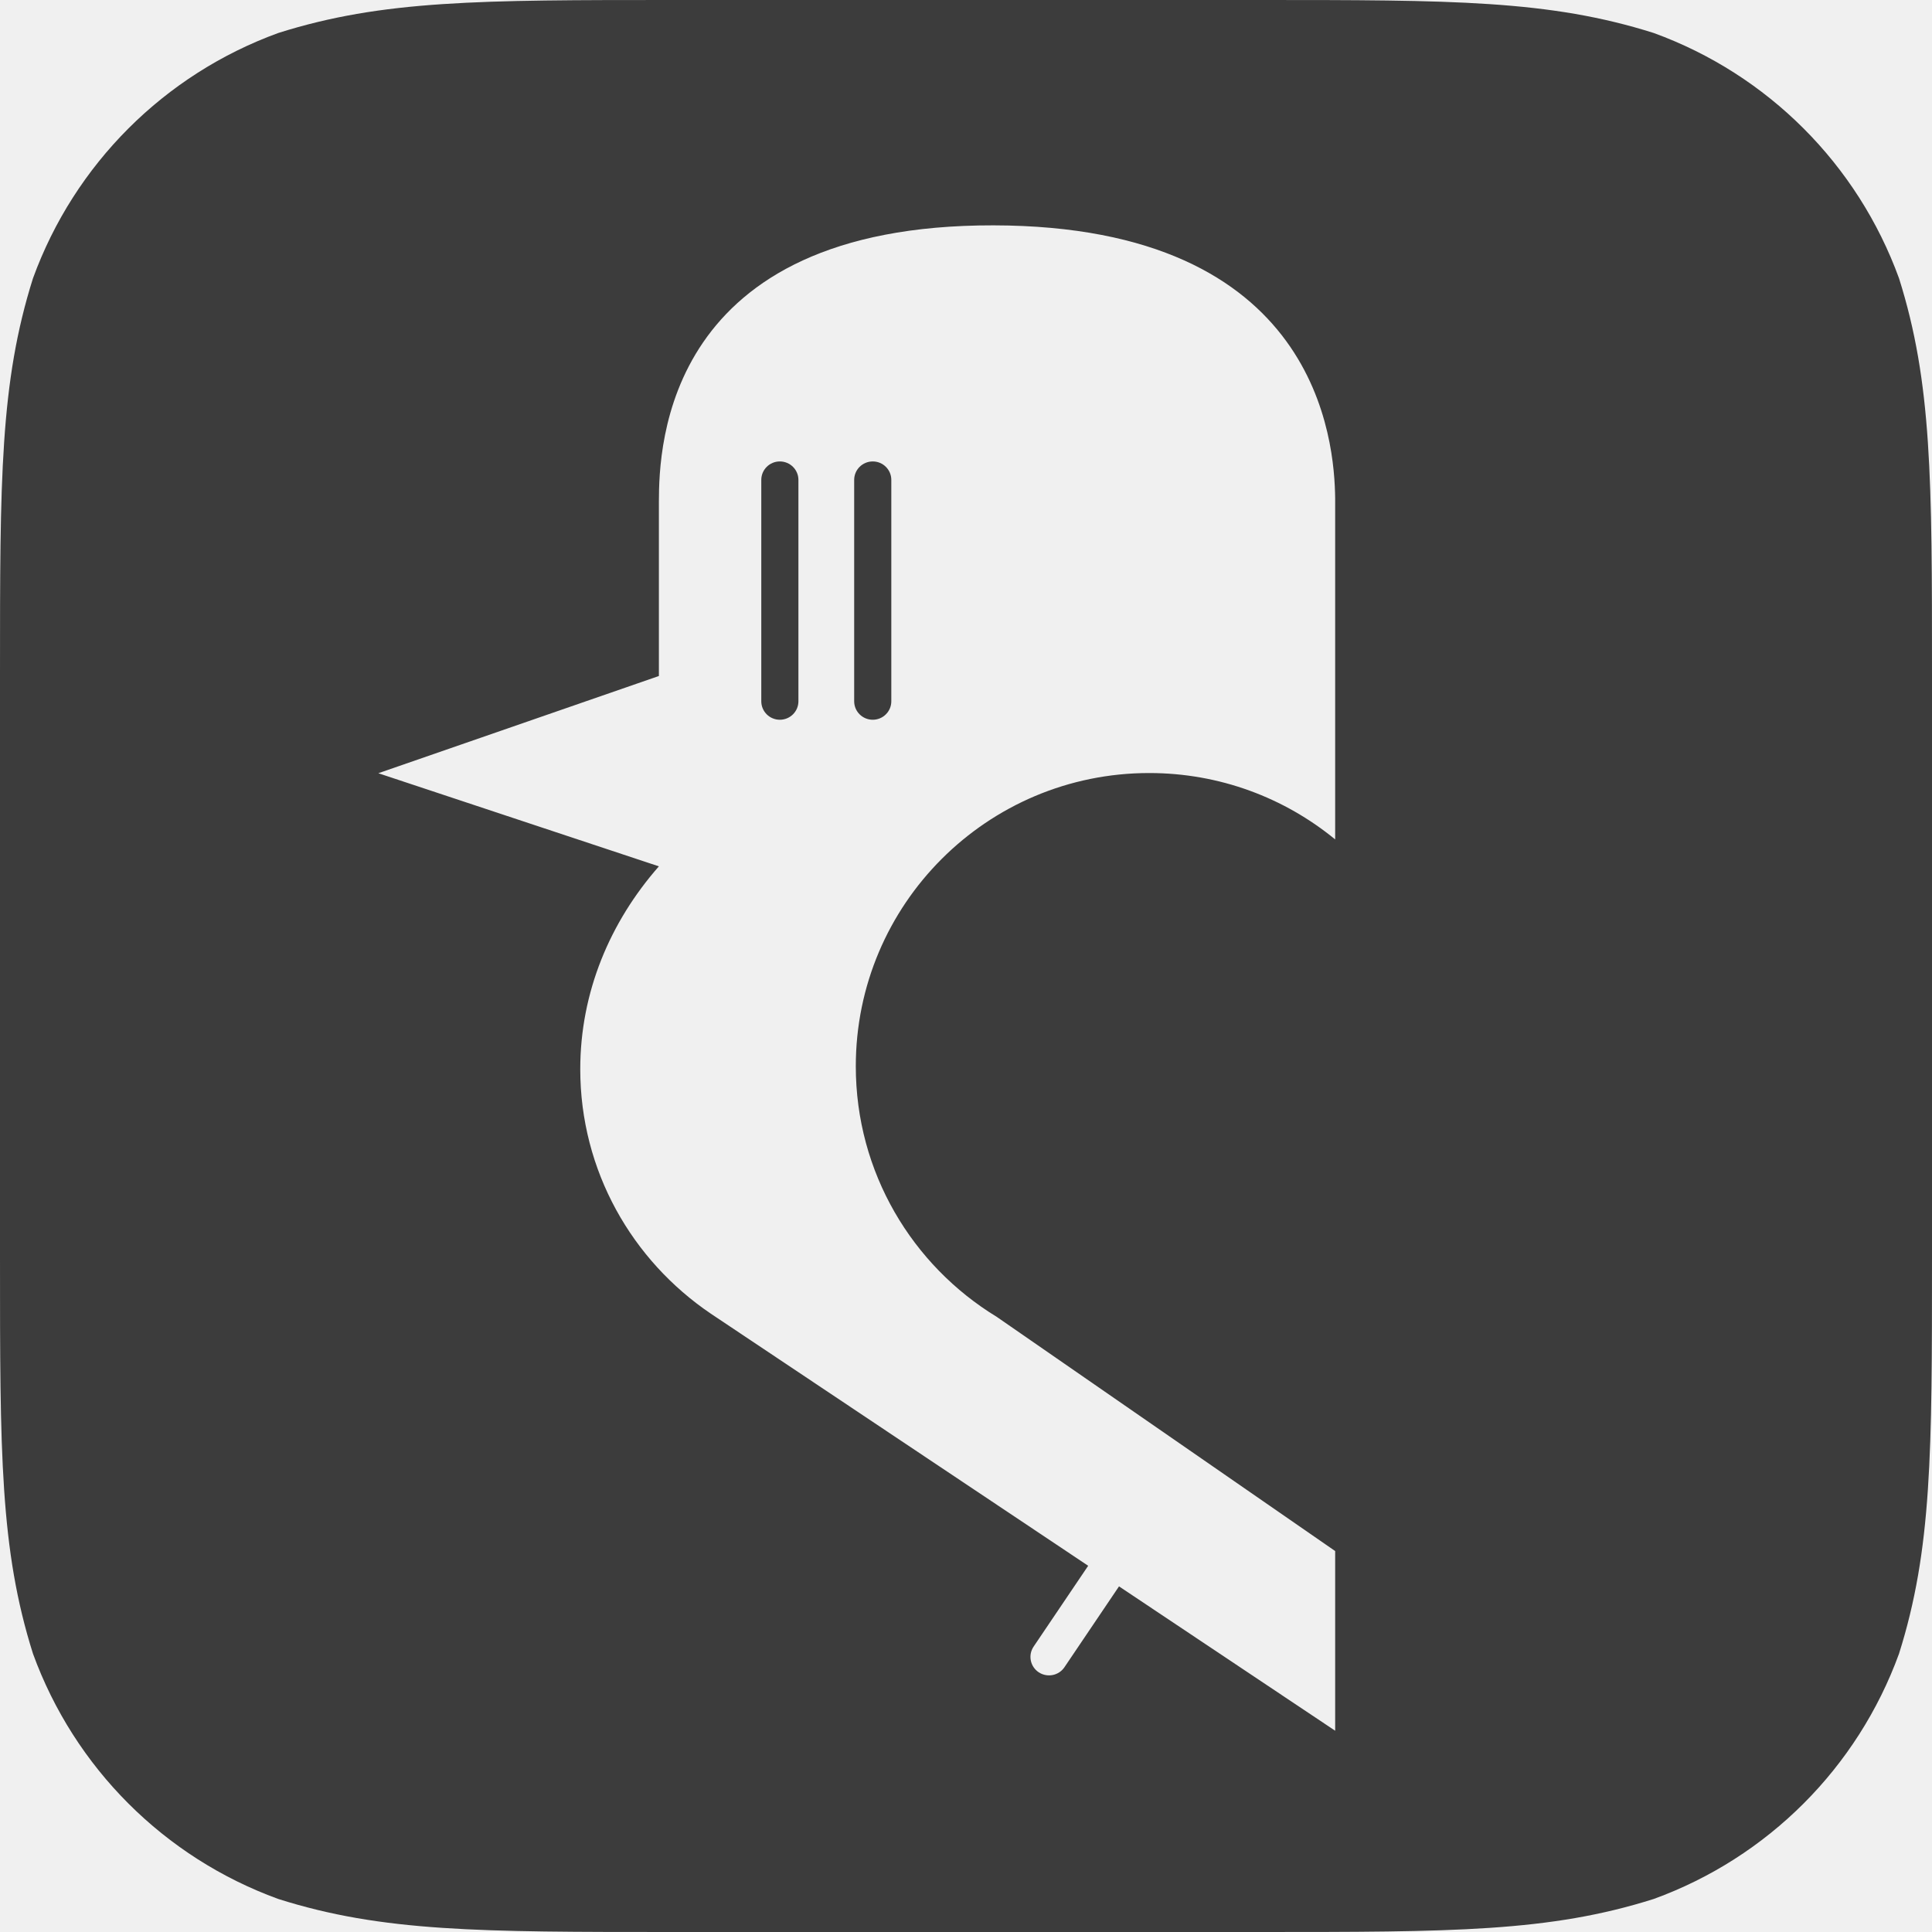
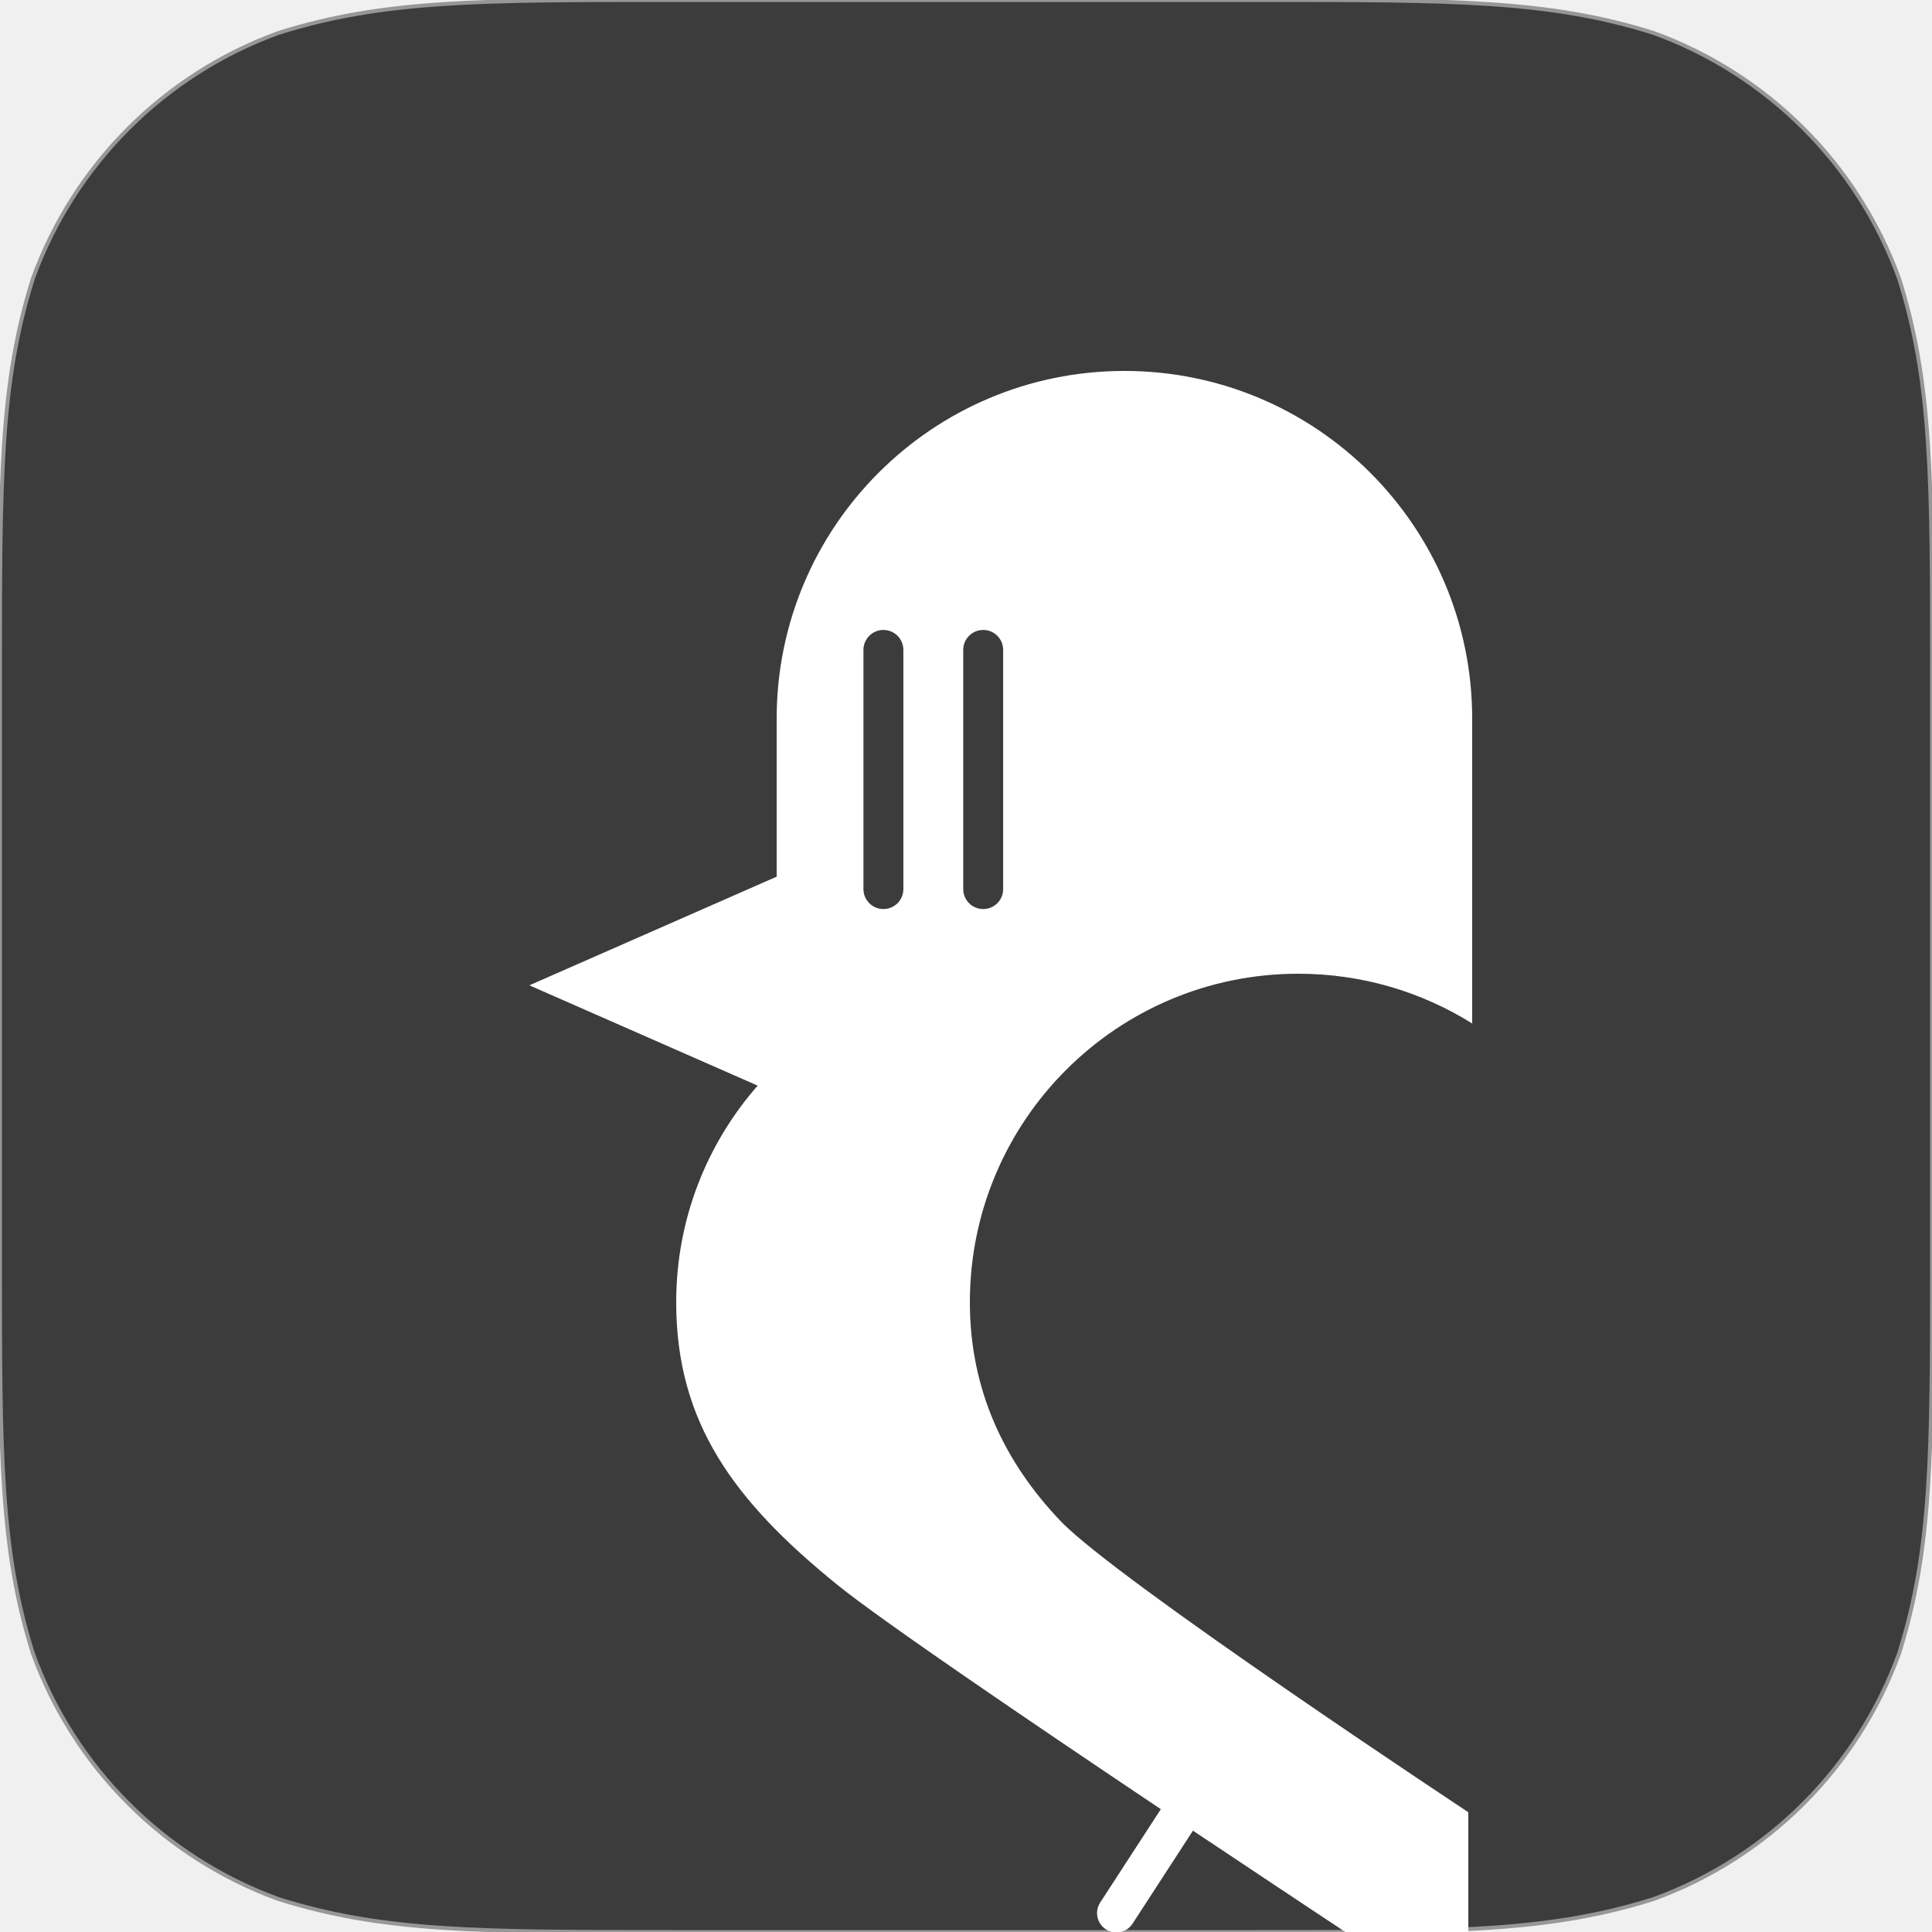
- <svg xmlns="http://www.w3.org/2000/svg" width="50px" height="50px" viewBox="0 0 50 50" version="1.1">
+ <svg xmlns="http://www.w3.org/2000/svg" width="500px" height="500px" viewBox="0 0 500 500" version="1.1">
  <defs />
-   <g id="Symbols" stroke="none" stroke-width="1" fill="none" fill-rule="evenodd">
-     <g id="Header" fill="#3C3C3C">
-       <g id="Logo">
-         <path d="M17.432,0 L32.568,0 C37.587,0 40.097,0 42.799,0.854 C45.749,1.928 48.072,4.251 49.146,7.201 C50,9.903 50,12.413 50,17.432 L50,32.568 C50,37.587 50,40.097 49.146,42.799 C48.072,45.749 45.749,48.072 42.799,49.145 C40.097,50 37.587,50 32.568,50 L17.432,50 C12.412,50 9.903,50 7.201,49.145 C4.251,48.072 1.928,45.749 0.854,42.799 C0,40.097 0,37.587 0,32.568 L0,17.432 C0,12.413 0,9.903 0.854,7.201 C1.928,4.251 4.251,1.928 7.201,0.854 C9.903,0 12.412,0 17.432,0 Z M17.052,12.986 C17.052,13.036 17.052,17.495 17.052,17.495 L9.791,20.011 L17.052,22.421 C15.788,23.86 15.017,25.676 15.017,27.67 C15.017,30.299 16.356,32.618 18.398,33.999 L28.162,40.522 L26.749,42.615 C26.602,42.834 26.661,43.131 26.881,43.278 C27.102,43.424 27.401,43.366 27.548,43.147 L28.96,41.055 L34.554,44.791 L34.554,40.141 L25.797,34.081 C23.609,32.749 22.148,30.342 22.148,27.595 C22.148,23.404 25.547,20.006 29.741,20.006 C31.568,20.006 33.244,20.65 34.554,21.724 L34.554,12.899 C34.536,11.441 34.136,5.848 25.713,5.832 C17.215,5.817 17.054,11.539 17.052,12.986 Z M23.067,18.149 L23.067,12.42 C23.067,12.156 22.852,11.942 22.587,11.942 C22.321,11.942 22.106,12.156 22.106,12.42 L22.106,18.149 C22.106,18.413 22.321,18.627 22.587,18.627 C22.852,18.627 23.067,18.413 23.067,18.149 Z M20.663,18.149 L20.663,12.42 C20.663,12.156 20.448,11.942 20.182,11.942 C19.917,11.942 19.702,12.156 19.702,12.42 L19.702,18.149 C19.702,18.413 19.917,18.627 20.182,18.627 C20.448,18.627 20.663,18.413 20.663,18.149 Z" id="Oval-27" />
+   <g id="Work-Place" stroke="none" stroke-width="1" fill="none" fill-rule="evenodd">
+     <g id="Personal-Branding-Flatten">
+       <path d="M174.321,0 L325.679,0 C375.875,0 400.967,0 427.988,8.542 C457.488,19.279 480.721,42.513 491.458,72.013 C500,99.029 500,124.129 500,174.321 L500,325.679 C500,375.875 500,400.967 491.458,427.988 C480.721,457.488 457.488,480.721 427.988,491.454 C400.967,500 375.875,500 325.679,500 L174.321,500 C124.125,500 99.029,500 72.013,491.454 C42.513,480.721 19.279,457.488 8.542,427.988 C0,400.967 0,375.875 0,325.679 L0,174.321 C0,124.129 0,99.029 8.542,72.013 C19.279,42.513 42.513,19.279 72.013,8.542 C99.029,0 124.125,0 174.321,0 L174.321,0" id="Path" stroke="#979797" fill="#3C3C3C" />
+       <g id="Bird" transform="translate(137, 96)" fill="#FFFFFF">
+         <path d="M171.734,377.773 L156.11,401.832 C154.606,404.148 151.505,404.803 149.193,403.302 C146.877,401.798 146.217,398.705 147.723,396.386 L163.422,372.212 C127.645,348.243 90.943,323.243 79.769,314.201 C52.888,292.45 38,272.159 38,241 C38,219.532 45.959,199.923 59.086,184.962 L0,159 L64,130.879 L64,90 C64,40.294 104.294,0 154,0 C203.706,0 244,40.294 244,90 L244,168.876 C230.95,160.716 215.526,156 199,156 C152.056,156 114,194.056 114,241 C114,263.738 122.928,282.391 137.47,297.644 C152.012,312.897 243,373 243,373 L243,425 C243,425 209.012,402.685 171.734,377.773 L171.734,377.773 Z M96.79,134.104 L96.79,72.188 C96.79,69.338 94.477,67.029 91.625,67.029 C88.772,67.029 86.46,69.338 86.46,72.188 L86.46,134.104 C86.46,136.953 88.772,139.263 91.625,139.263 C94.477,139.263 96.79,136.953 96.79,134.104 Z M122.615,134.104 L122.615,72.188 C122.615,69.338 120.302,67.029 117.45,67.029 C114.597,67.029 112.285,69.338 112.285,72.188 L112.285,134.104 C112.285,136.953 114.597,139.263 117.45,139.263 C120.302,139.263 122.615,136.953 122.615,134.104 Z" id="Combined-Shape" />
      </g>
    </g>
  </g>
</svg>
